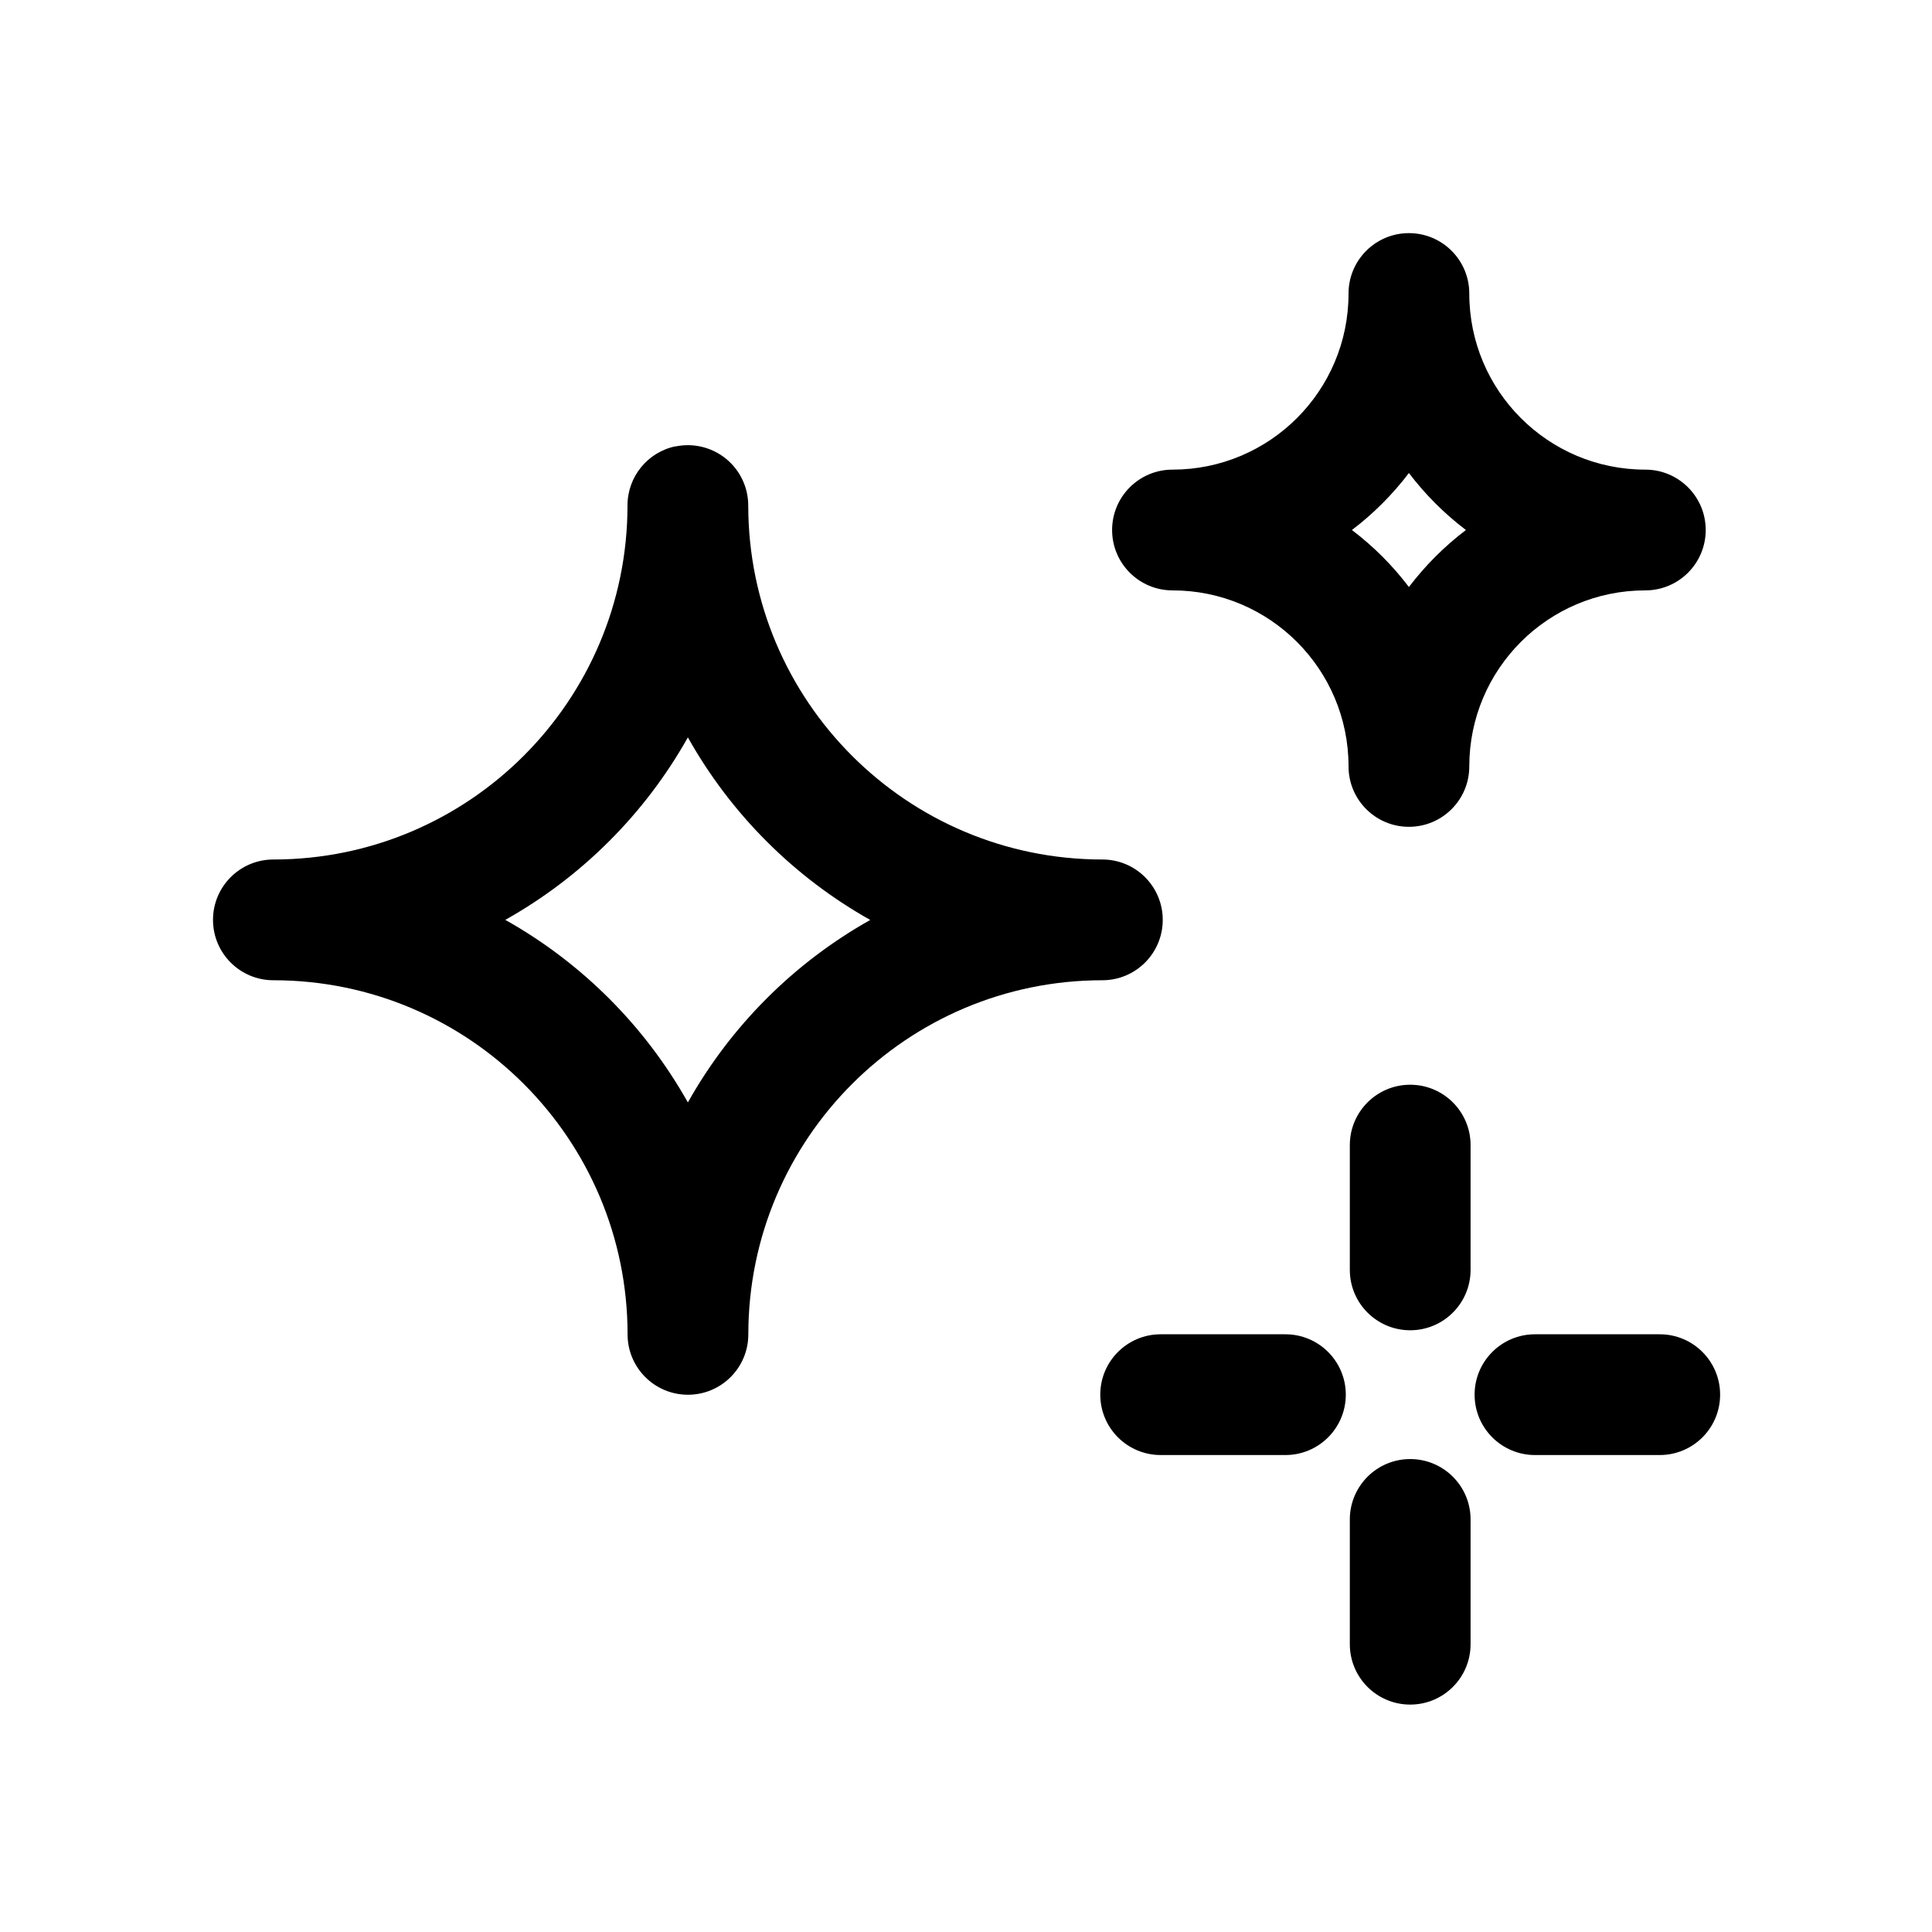
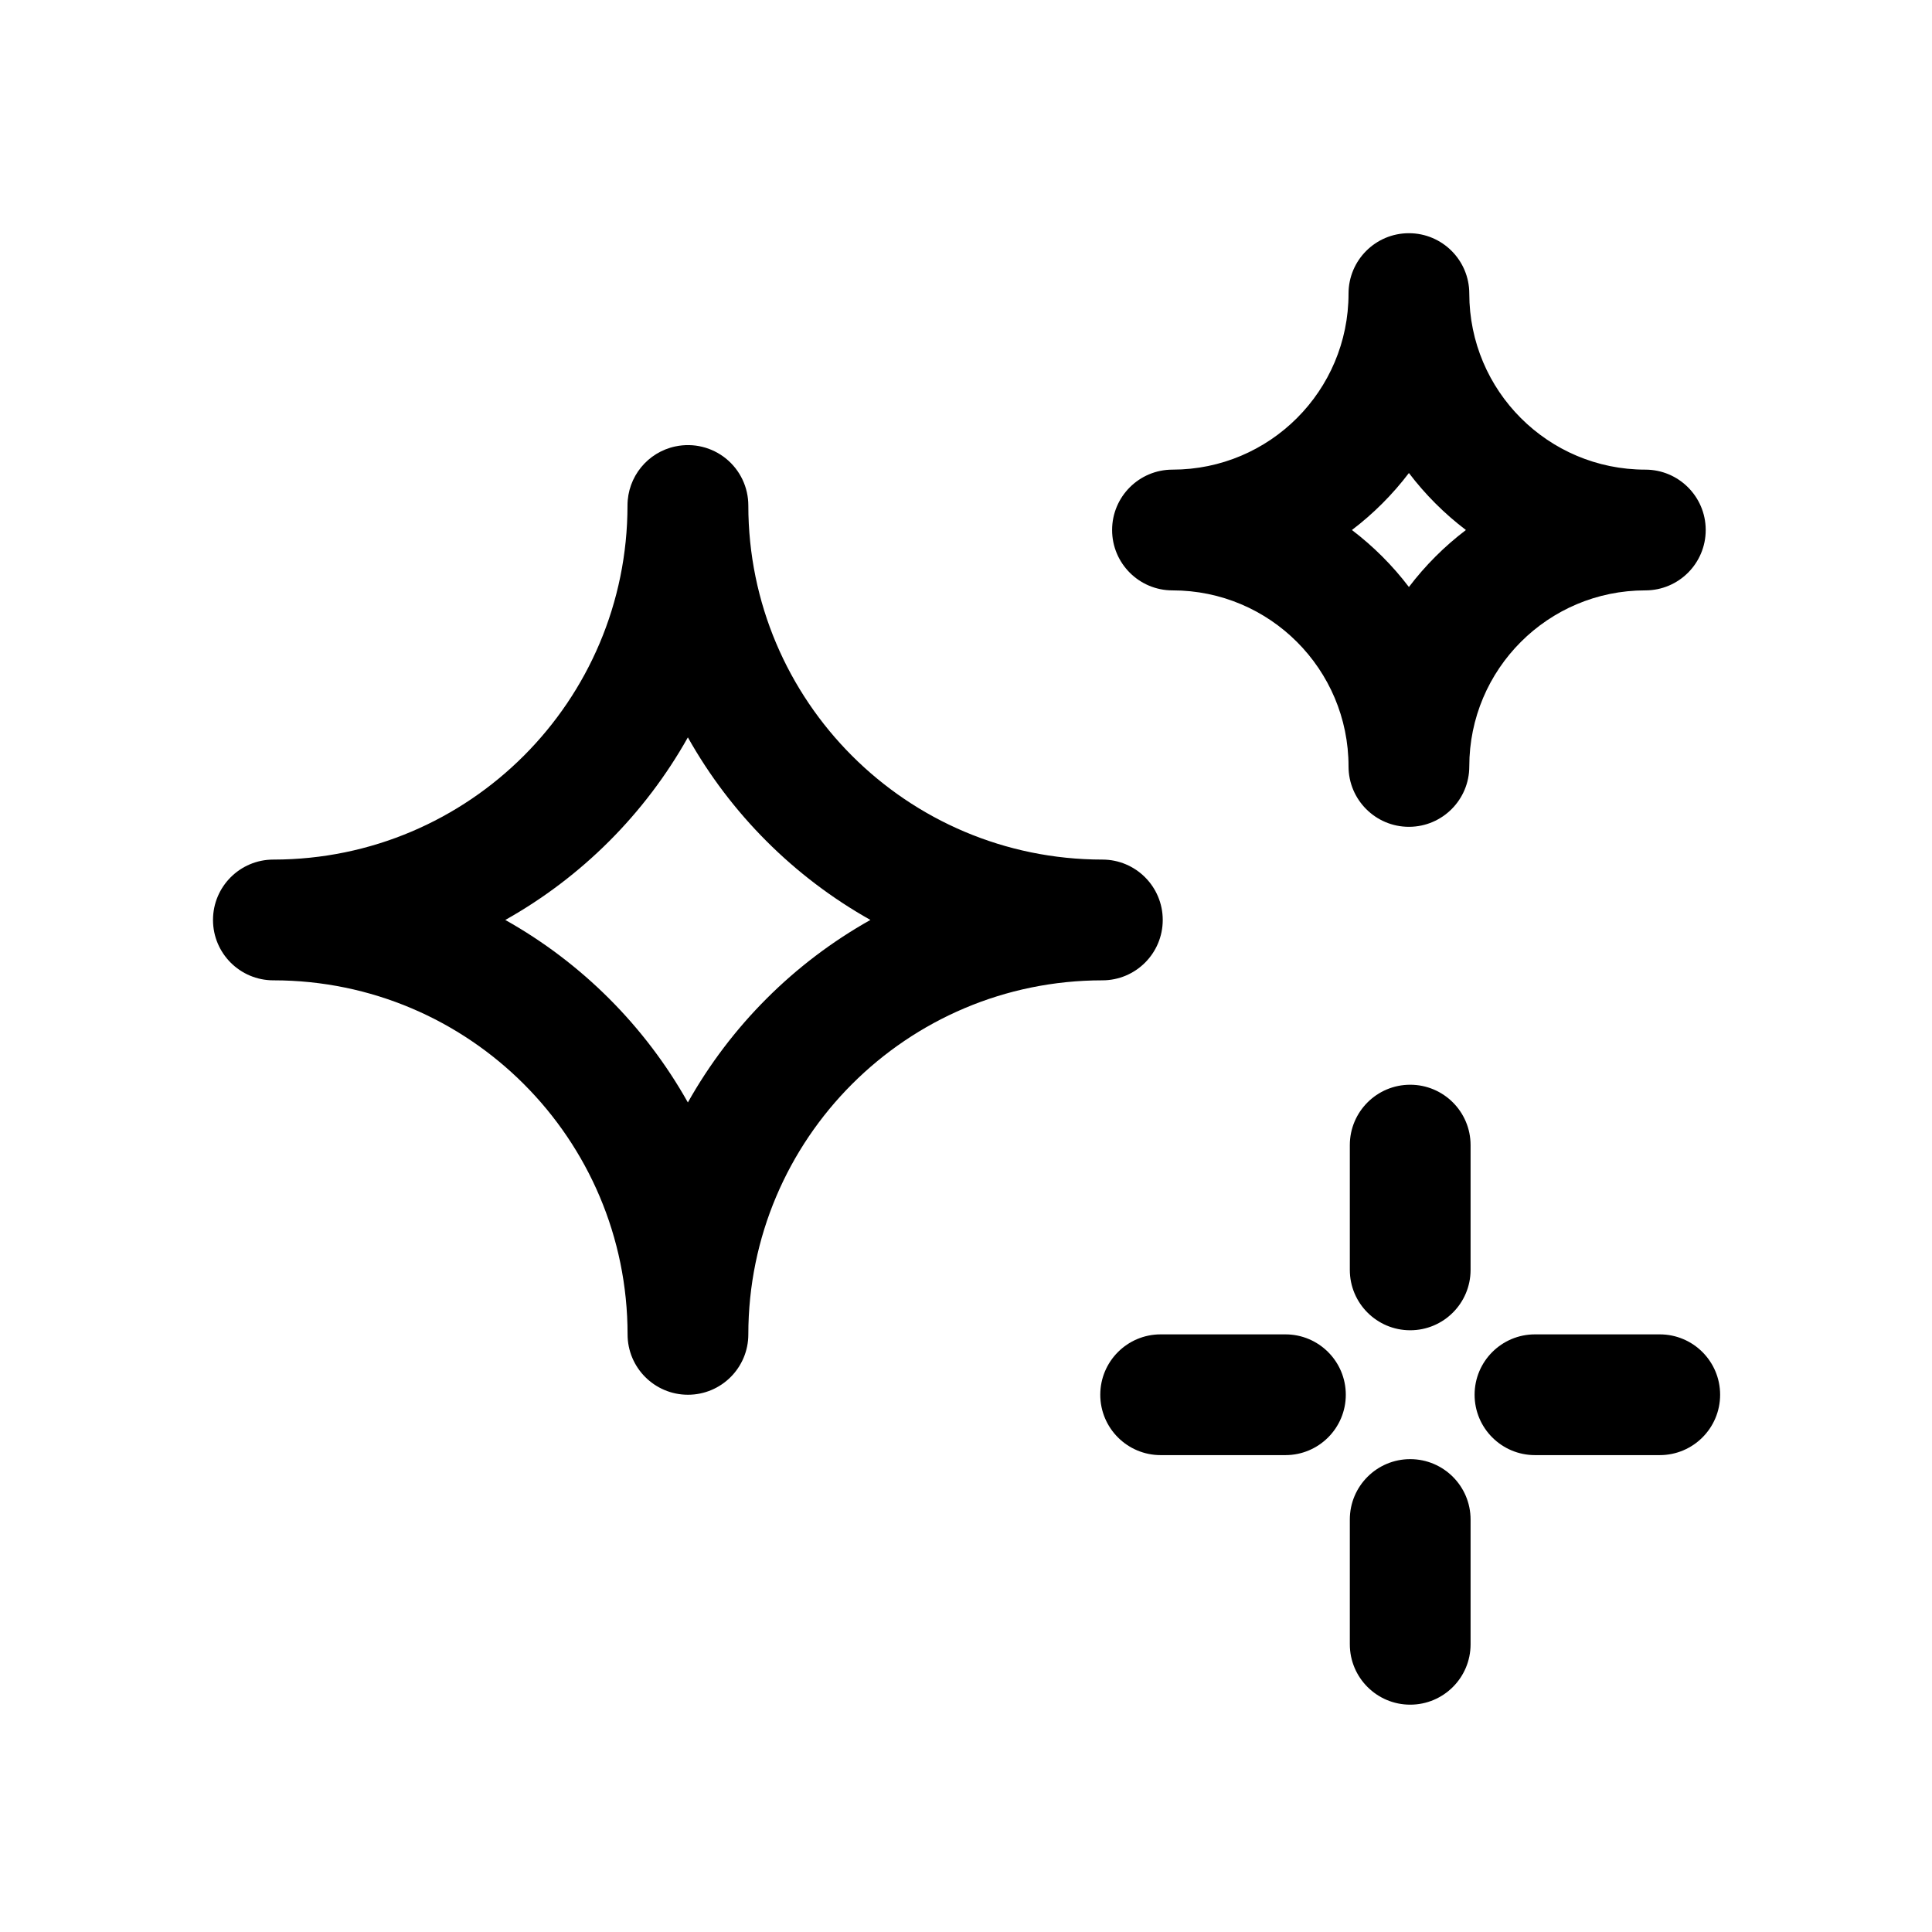
<svg xmlns="http://www.w3.org/2000/svg" width="24" height="24" viewBox="0 0 24 24">
-   <path fill="currentColor" fill-rule="evenodd" d="M17.502 2.896a.75.75 0 00-.75.75 2.187 2.187 0 01-2.186 2.188h-.001a.75.75 0 000 1.5h.001c1.208 0 2.186.98 2.186 2.187 0 .414.336.75.75.75h.005a.75.75 0 00.745-.75c0-1.208.979-2.187 2.186-2.187h.001a.75.75 0 00.75-.75v-.005a.75.75 0 00-.75-.745 2.187 2.187 0 01-2.187-2.188.75.75 0 00-.75-.75m.708 3.688a3.7 3.7 0 01-.708-.708 3.7 3.7 0 01-.708.708q.402.305.708.708.306-.402.708-.708m-9.818-1.04a.75.75 0 00-.597.735 4.4 4.4 0 01-4.396 4.398h-.003a.75.75 0 100 1.5H3.4a4.4 4.4 0 014.396 4.399.75.75 0 001.5 0 4.4 4.4 0 014.398-4.399.75.75 0 000-1.5A4.4 4.4 0 019.295 6.28a.75.75 0 00-.903-.734m2.42 5.883A5.93 5.93 0 018.545 9.16a5.93 5.93 0 01-2.268 2.267 5.93 5.93 0 012.268 2.268 5.93 5.93 0 012.267-2.268m6.706 2.048a.75.75 0 01.75.75v1.55a.75.75 0 01-1.5 0v-1.55a.75.75 0 01.75-.75m0 7.7a.75.75 0 01-.75-.75v-1.55a.75.75 0 011.5 0v1.55a.75.75 0 01-.75.75m3.1-3.1a.75.75 0 100-1.5h-1.55a.75.75 0 000 1.5zm-6.95-.75a.75.75 0 01.75-.75h1.55a.75.75 0 010 1.5h-1.55a.75.75 0 01-.75-.75" clip-rule="evenodd" />
+   <path fill="currentColor" fill-rule="evenodd" d="M17.502 2.897a.75.75 0 00-.75.75 2.187 2.187 0 01-2.186 2.187h-.001a.75.75 0 000 1.5h.001c1.208 0 2.186.98 2.186 2.187 0 .414.336.75.75.75h.005a.75.75 0 00.745-.75c0-1.208.979-2.187 2.186-2.187h.001a.75.75 0 00.75-.75v-.005a.75.75 0 00-.75-.745 2.187 2.187 0 01-2.187-2.187.75.75 0 00-.75-.75m.708 3.687a3.7 3.7 0 01-.708-.708 3.7 3.7 0 01-.708.708q.402.306.708.708a3.7 3.7 0 01.708-.708M8.392 5.545a.75.75 0 00-.597.734 4.4 4.4 0 01-4.396 4.399h-.003a.75.75 0 100 1.5H3.4a4.4 4.4 0 014.396 4.398.75.75 0 001.5 0 4.4 4.4 0 014.398-4.398.75.75 0 000-1.5 4.4 4.4 0 01-4.398-4.399.75.75 0 00-.903-.734m2.42 5.883A5.93 5.93 0 018.545 9.16a5.93 5.93 0 01-2.268 2.268 5.93 5.93 0 012.268 2.267 5.93 5.93 0 012.267-2.267m6.706 2.047a.75.75 0 01.75.75v1.55a.75.75 0 01-1.5 0v-1.55a.75.75 0 01.75-.75m0 7.701a.75.75 0 01-.75-.75v-1.55a.75.75 0 011.5 0v1.55a.75.75 0 01-.75.75m3.1-3.1a.75.75 0 100-1.5h-1.55a.75.75 0 000 1.5zm-6.95-.75a.75.75 0 01.75-.75h1.55a.75.75 0 010 1.5h-1.55a.75.75 0 01-.75-.75" clip-rule="evenodd" />
</svg>
